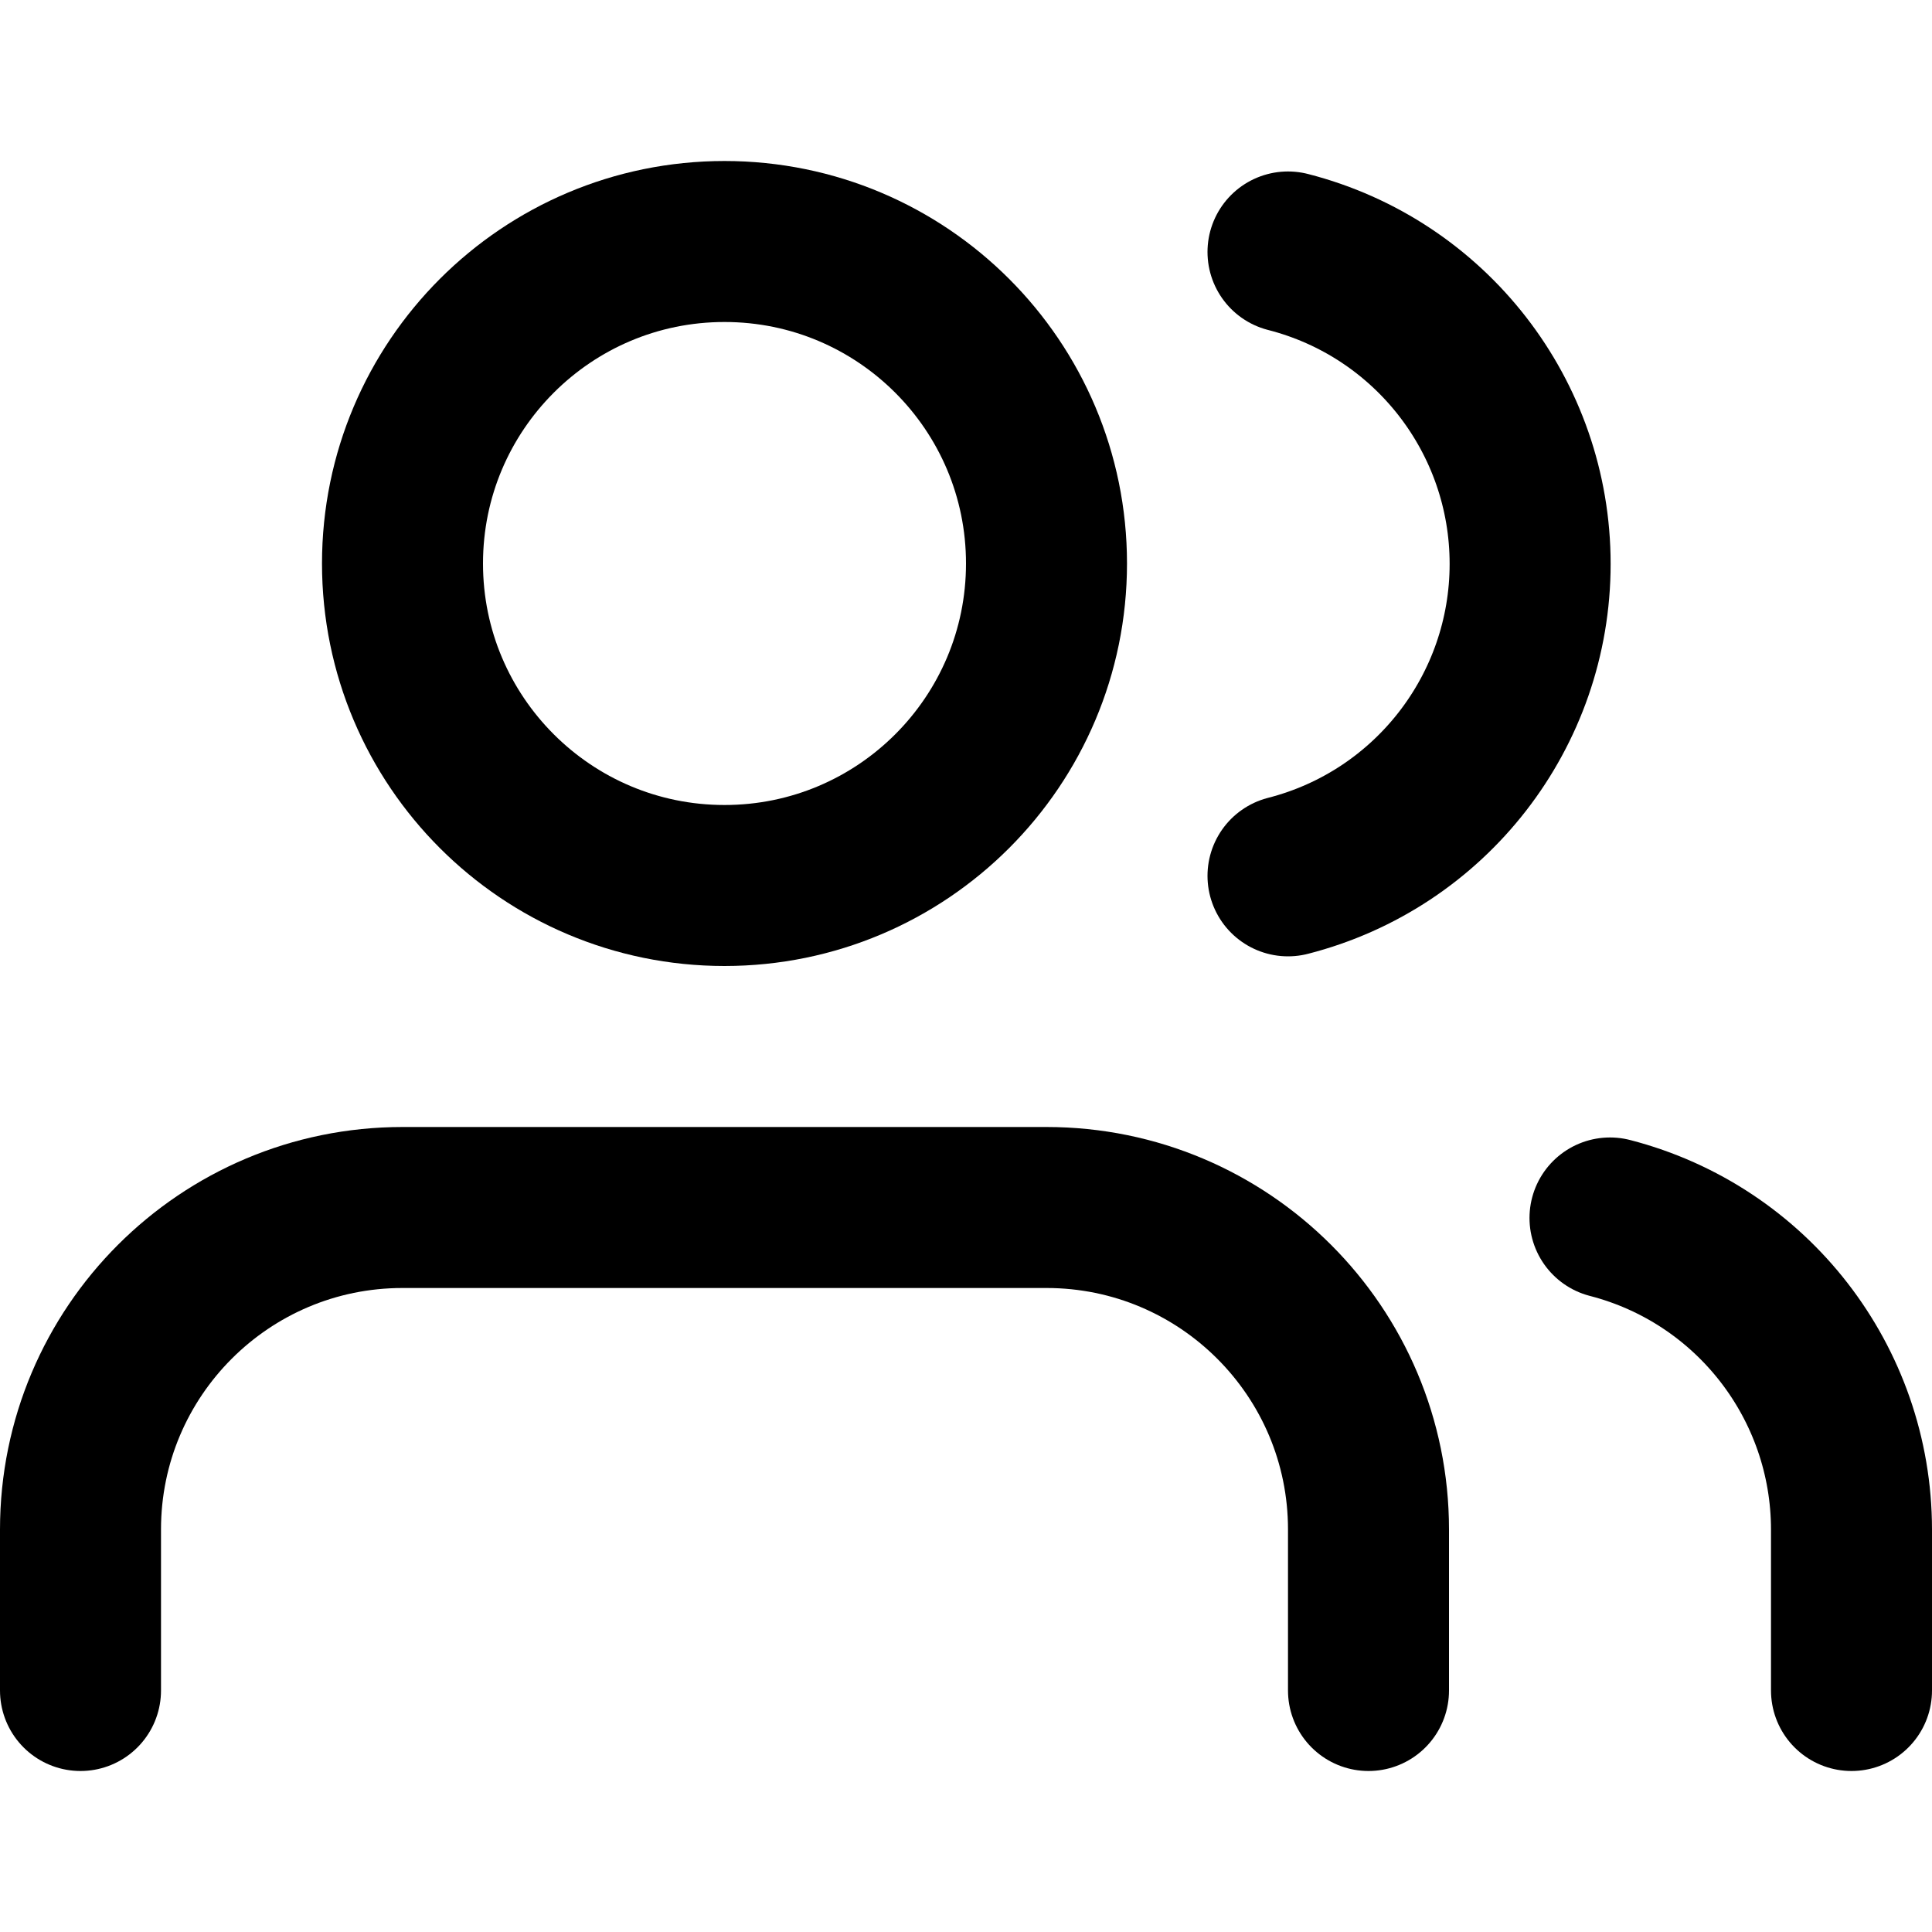
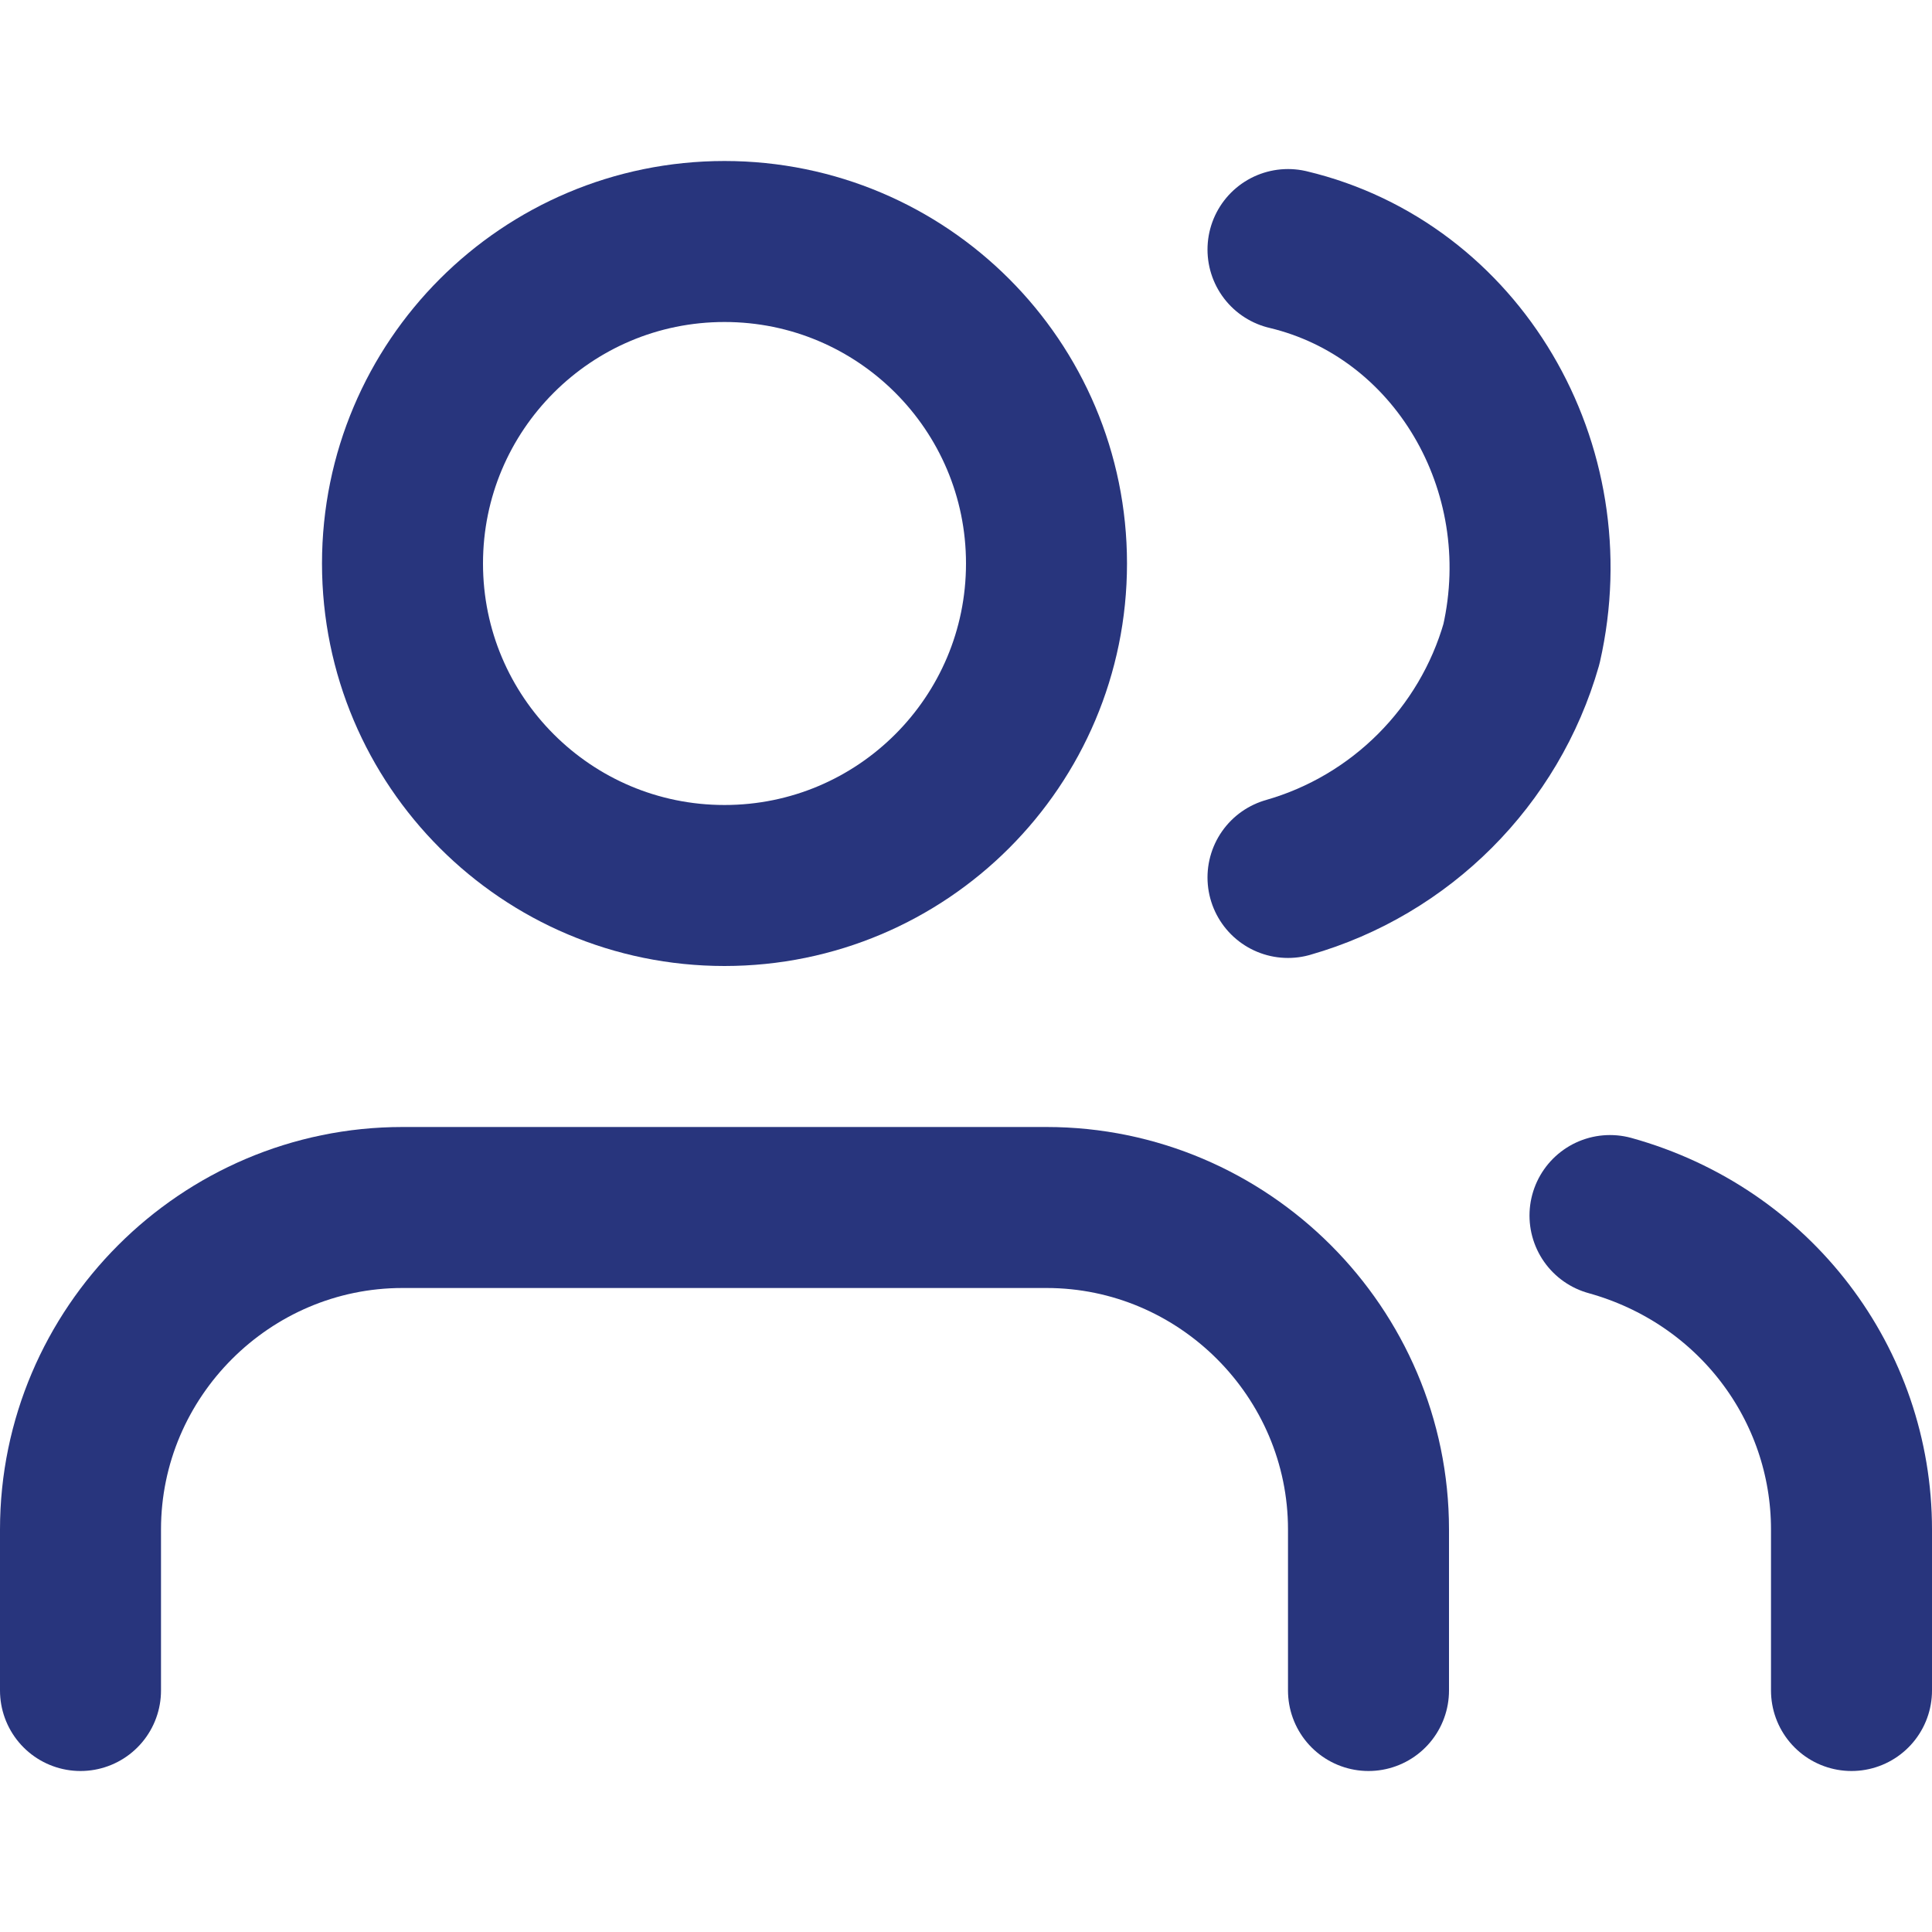
- <svg xmlns="http://www.w3.org/2000/svg" width="24" height="24" viewBox="0 0 24 24" fill="none" stroke="currentColor" stroke-width="2" stroke-linecap="round" stroke-linejoin="round" class="feather feather-users">
-   <path d="M17 21v-2a4 4 0 0 0-4-4H5a4 4 0 0 0-4 4v2" />
-   <circle cx="9" cy="7" r="4" />
-   <path d="M23 21v-2a4 4 0 0 0-3-3.87" />
-   <path d="M16 3.13a4 4 0 0 1 0 7.75" />
+ <svg xmlns="http://www.w3.org/2000/svg" version="1.1" id="Layer_1" x="0px" y="0px" viewBox="0 0 24 24" style="enable-background:new 0 0 24 24;" xml:space="preserve">
+   <style type="text/css">
+ 	.st0{fill:none;stroke:#28357D;stroke-width:2;stroke-linecap:round;stroke-linejoin:round;}
+ </style>
+   <path class="st0" d="M17,21v-2c0-2.2-1.8-4-4-4H5c-2.2,0-4,1.8-4,4v2" />
+   <circle class="st0" cx="9" cy="7" r="4" />
+   <path class="st0" d="M23,21v-2c0-1.8-1.2-3.4-3-3.9" />
+   <path class="st0" d="M16,3.1c2.1,0.5,3.4,2.7,2.9,4.9c-0.4,1.4-1.5,2.5-2.9,2.9" />
</svg>
